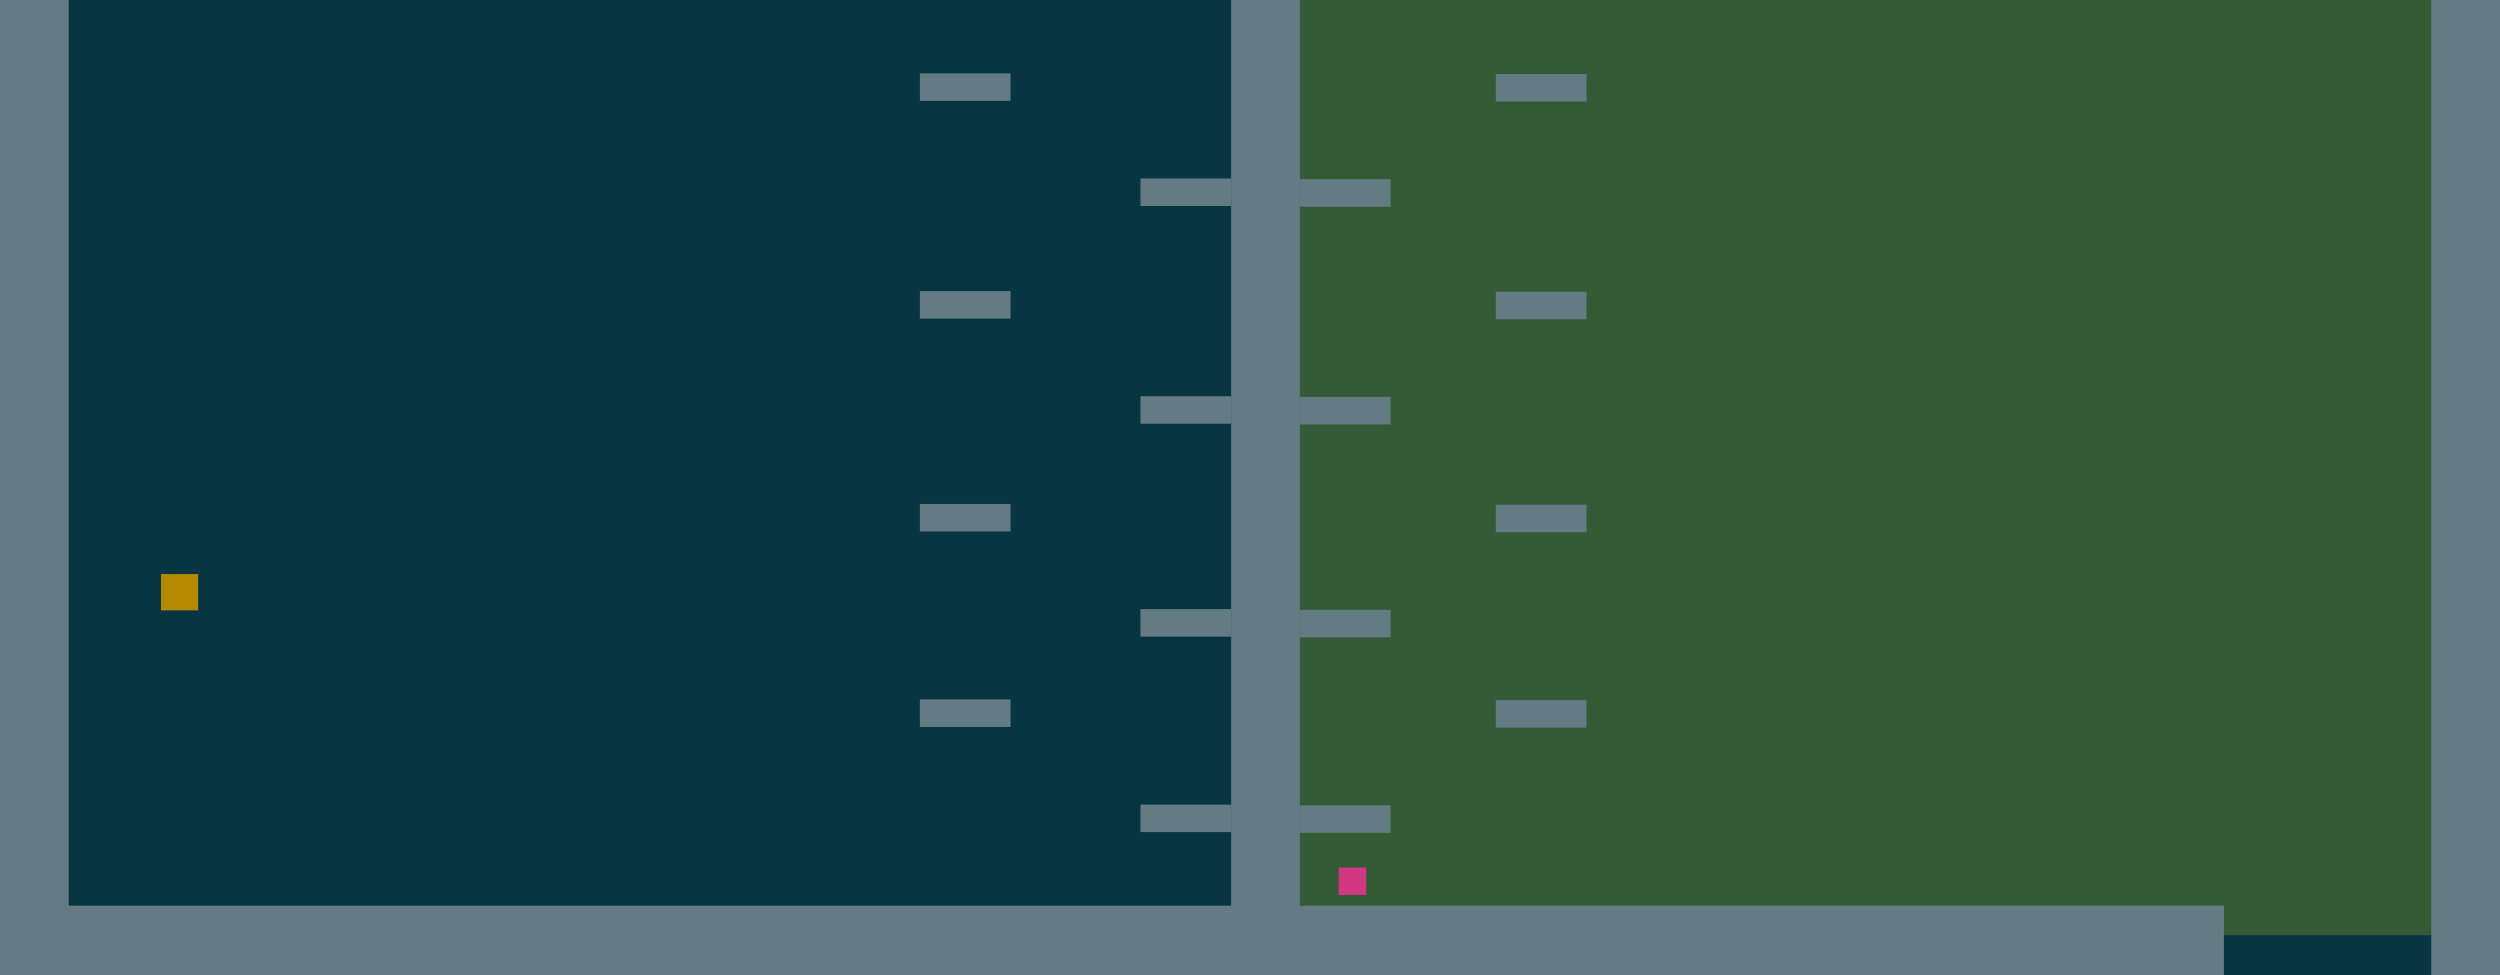
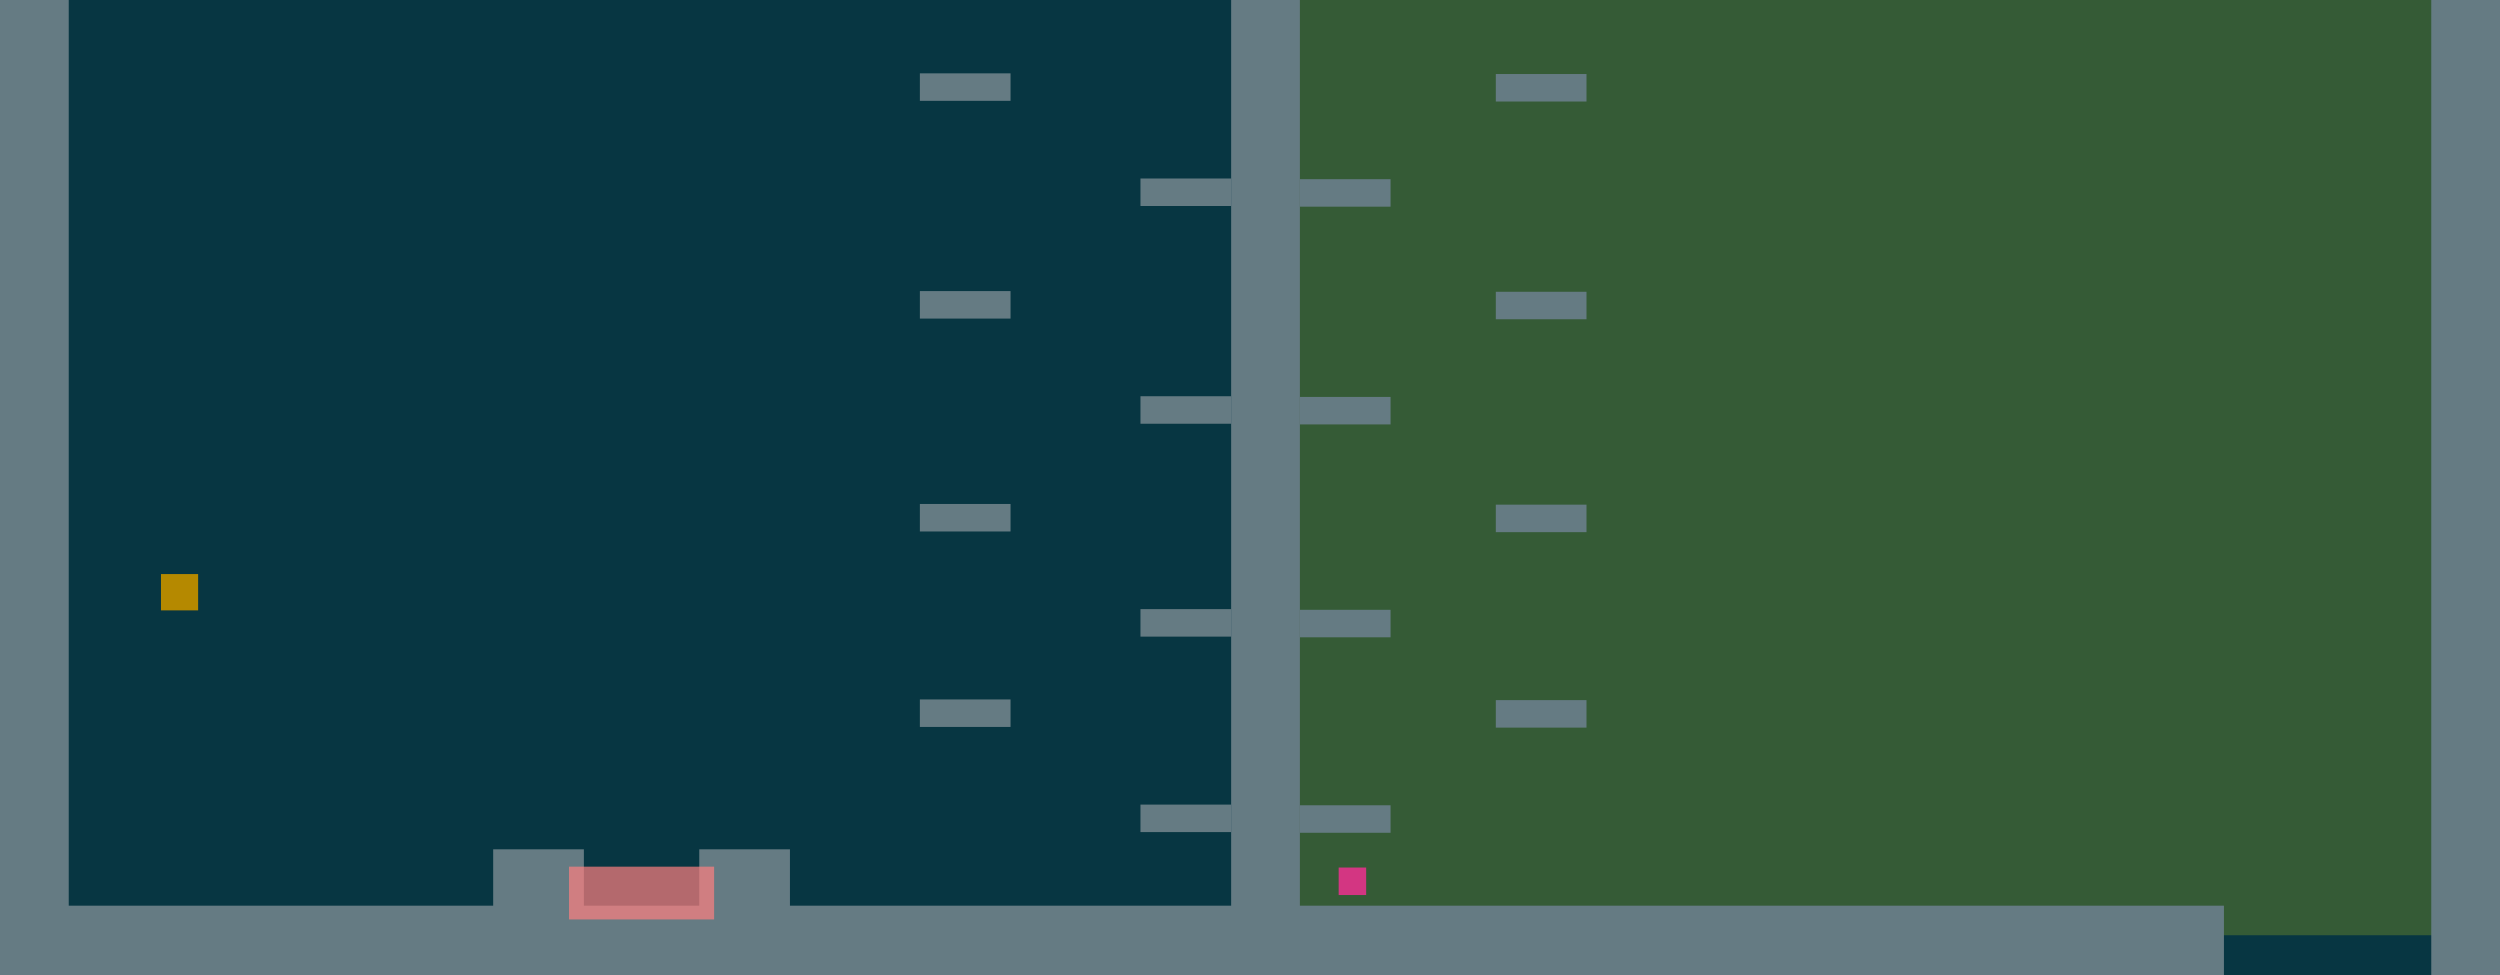
<svg xmlns="http://www.w3.org/2000/svg" id="svg16" version="1.1" height="708.819" width="1818.571">
  <defs id="defs20">
    </defs>
  <rect style="fill:#073642;fill-opacity:1;stroke:none;stroke-width:1" id="background" width="10054.35" height="5998.504" x="-4254.104" y="-2483.933" />
  <rect id="region3" style="fill:#ffff00;fill-opacity:0.186;stroke-width:1" height="341.776" width="873" y="-316.776" x="-848" />
  <rect id="region2" style="fill:#ffff00;fill-opacity:0.186;stroke-width:1" height="1146" width="873" y="-465.681" x="920.571" />
  <rect id="rect6" style="fill:#657b83;fill-opacity:1;stroke-width:1" height="1014.819" width="1617.752" y="658.819" x="0" />
  <rect id="player" style="fill:#b58900;stroke-width:1;fill-opacity:1" height="26.414" width="27.019" y="417.592" x="117.106" />
  <rect id="rect4-3-3" style="fill:#657b83;stroke-width:1;fill-opacity:1" height="1673.638" width="1659.375" y="0" x="-1609.375" />
  <rect id="rect4-3-3-7" style="fill:#657b83;stroke-width:1;fill-opacity:1" height="680.319" width="50" y="0" x="895.571" />
  <rect id="goal2" style="fill:#d33682;stroke-width:1;fill-opacity:1" height="20" width="20" y="631.069" x="973.783" />
  <rect id="rect4-3-3-7-5-3" style="fill:#657b83;stroke-width:1;fill-opacity:1" height="20" width="65.962" y="585.283" x="829.609" />
  <rect id="rect4-3-3-7-5-3-6" style="fill:#657b83;stroke-width:1;fill-opacity:1" height="20" width="65.962" y="508.794" x="669.136" />
  <rect id="rect4-3-3-7-5-3-5" style="fill:#657b83;stroke-width:1;fill-opacity:1" height="20" width="65.962" y="443.094" x="829.609" />
  <rect id="rect4-3-3-7-5-3-6-3" style="fill:#657b83;stroke-width:1;fill-opacity:1" height="20" width="65.962" y="366.605" x="669.137" />
  <rect id="rect4-3-3-7-5-3-56" style="fill:#657b83;stroke-width:1;fill-opacity:1" height="20" width="65.962" y="288.238" x="829.609" />
  <rect id="rect4-3-3-7-5-3-6-2" style="fill:#657b83;stroke-width:1;fill-opacity:1" height="20" width="65.962" y="211.748" x="669.137" />
  <rect id="rect4-3-3-7-5-3-9" style="fill:#657b83;stroke-width:1;fill-opacity:1" height="20" width="65.962" y="129.846" x="829.609" />
  <rect id="rect4-3-3-7-5-3-6-1" style="fill:#657b83;stroke-width:1;fill-opacity:1" height="20" width="65.962" y="53.356" x="669.137" />
  <rect id="rect4-3-3-7-5-3-2" style="fill:#657b83;stroke-width:1;fill-opacity:1" height="20" width="65.962" y="585.783" x="945.571" />
  <rect id="rect4-3-3-7-5-3-6-37" style="fill:#657b83;stroke-width:1;fill-opacity:1" height="20" width="65.962" y="509.293" x="1088.098" />
  <rect id="rect4-3-3-7-5-3-5-5" style="fill:#657b83;stroke-width:1;fill-opacity:1" height="20" width="65.962" y="443.593" x="945.571" />
  <rect id="rect4-3-3-7-5-3-6-3-9" style="fill:#657b83;stroke-width:1;fill-opacity:1" height="20" width="65.962" y="367.104" x="1088.099" />
  <rect id="rect4-3-3-7-5-3-56-2" style="fill:#657b83;stroke-width:1;fill-opacity:1" height="20" width="65.962" y="288.737" x="945.571" />
  <rect id="rect4-3-3-7-5-3-6-2-2" style="fill:#657b83;stroke-width:1;fill-opacity:1" height="20" width="65.962" y="212.247" x="1088.099" />
  <rect id="rect4-3-3-7-5-3-9-8" style="fill:#657b83;stroke-width:1;fill-opacity:1" height="20" width="65.962" y="130.345" x="945.571" />
  <rect id="rect4-3-3-7-5-3-6-1-9" style="fill:#657b83;stroke-width:1;fill-opacity:1" height="20" width="65.962" y="53.855" x="1088.099" />
  <rect id="rect4-3-3-7-7" style="fill:#657b83;stroke-width:1;fill-opacity:1" height="2805.009" width="1356" y="-1131.371" x="1768.571" />
  <rect id="goal3" style="fill:#d33682;stroke-width:1;fill-opacity:1" height="20" width="20" y="-136.981" x="-103.338" />
+   <rect id="rect4-3-3-7-5-3-6-36" style="fill:#657b83;fill-opacity:1;stroke-width:1" height="82.024" width="65.962" y="617.807" x="358.756" />
+   <rect id="rect4-3-3-7-5-3-6-7" style="fill:#657b83;fill-opacity:1;stroke-width:1" height="82.024" width="65.962" y="617.807" x="508.663" />
+   <rect id="lava1" style="fill:#ff8080;fill-opacity:0.698;stroke-width:1" height="38.385" width="105.56" y="630.434" x="413.91" />
</svg>
